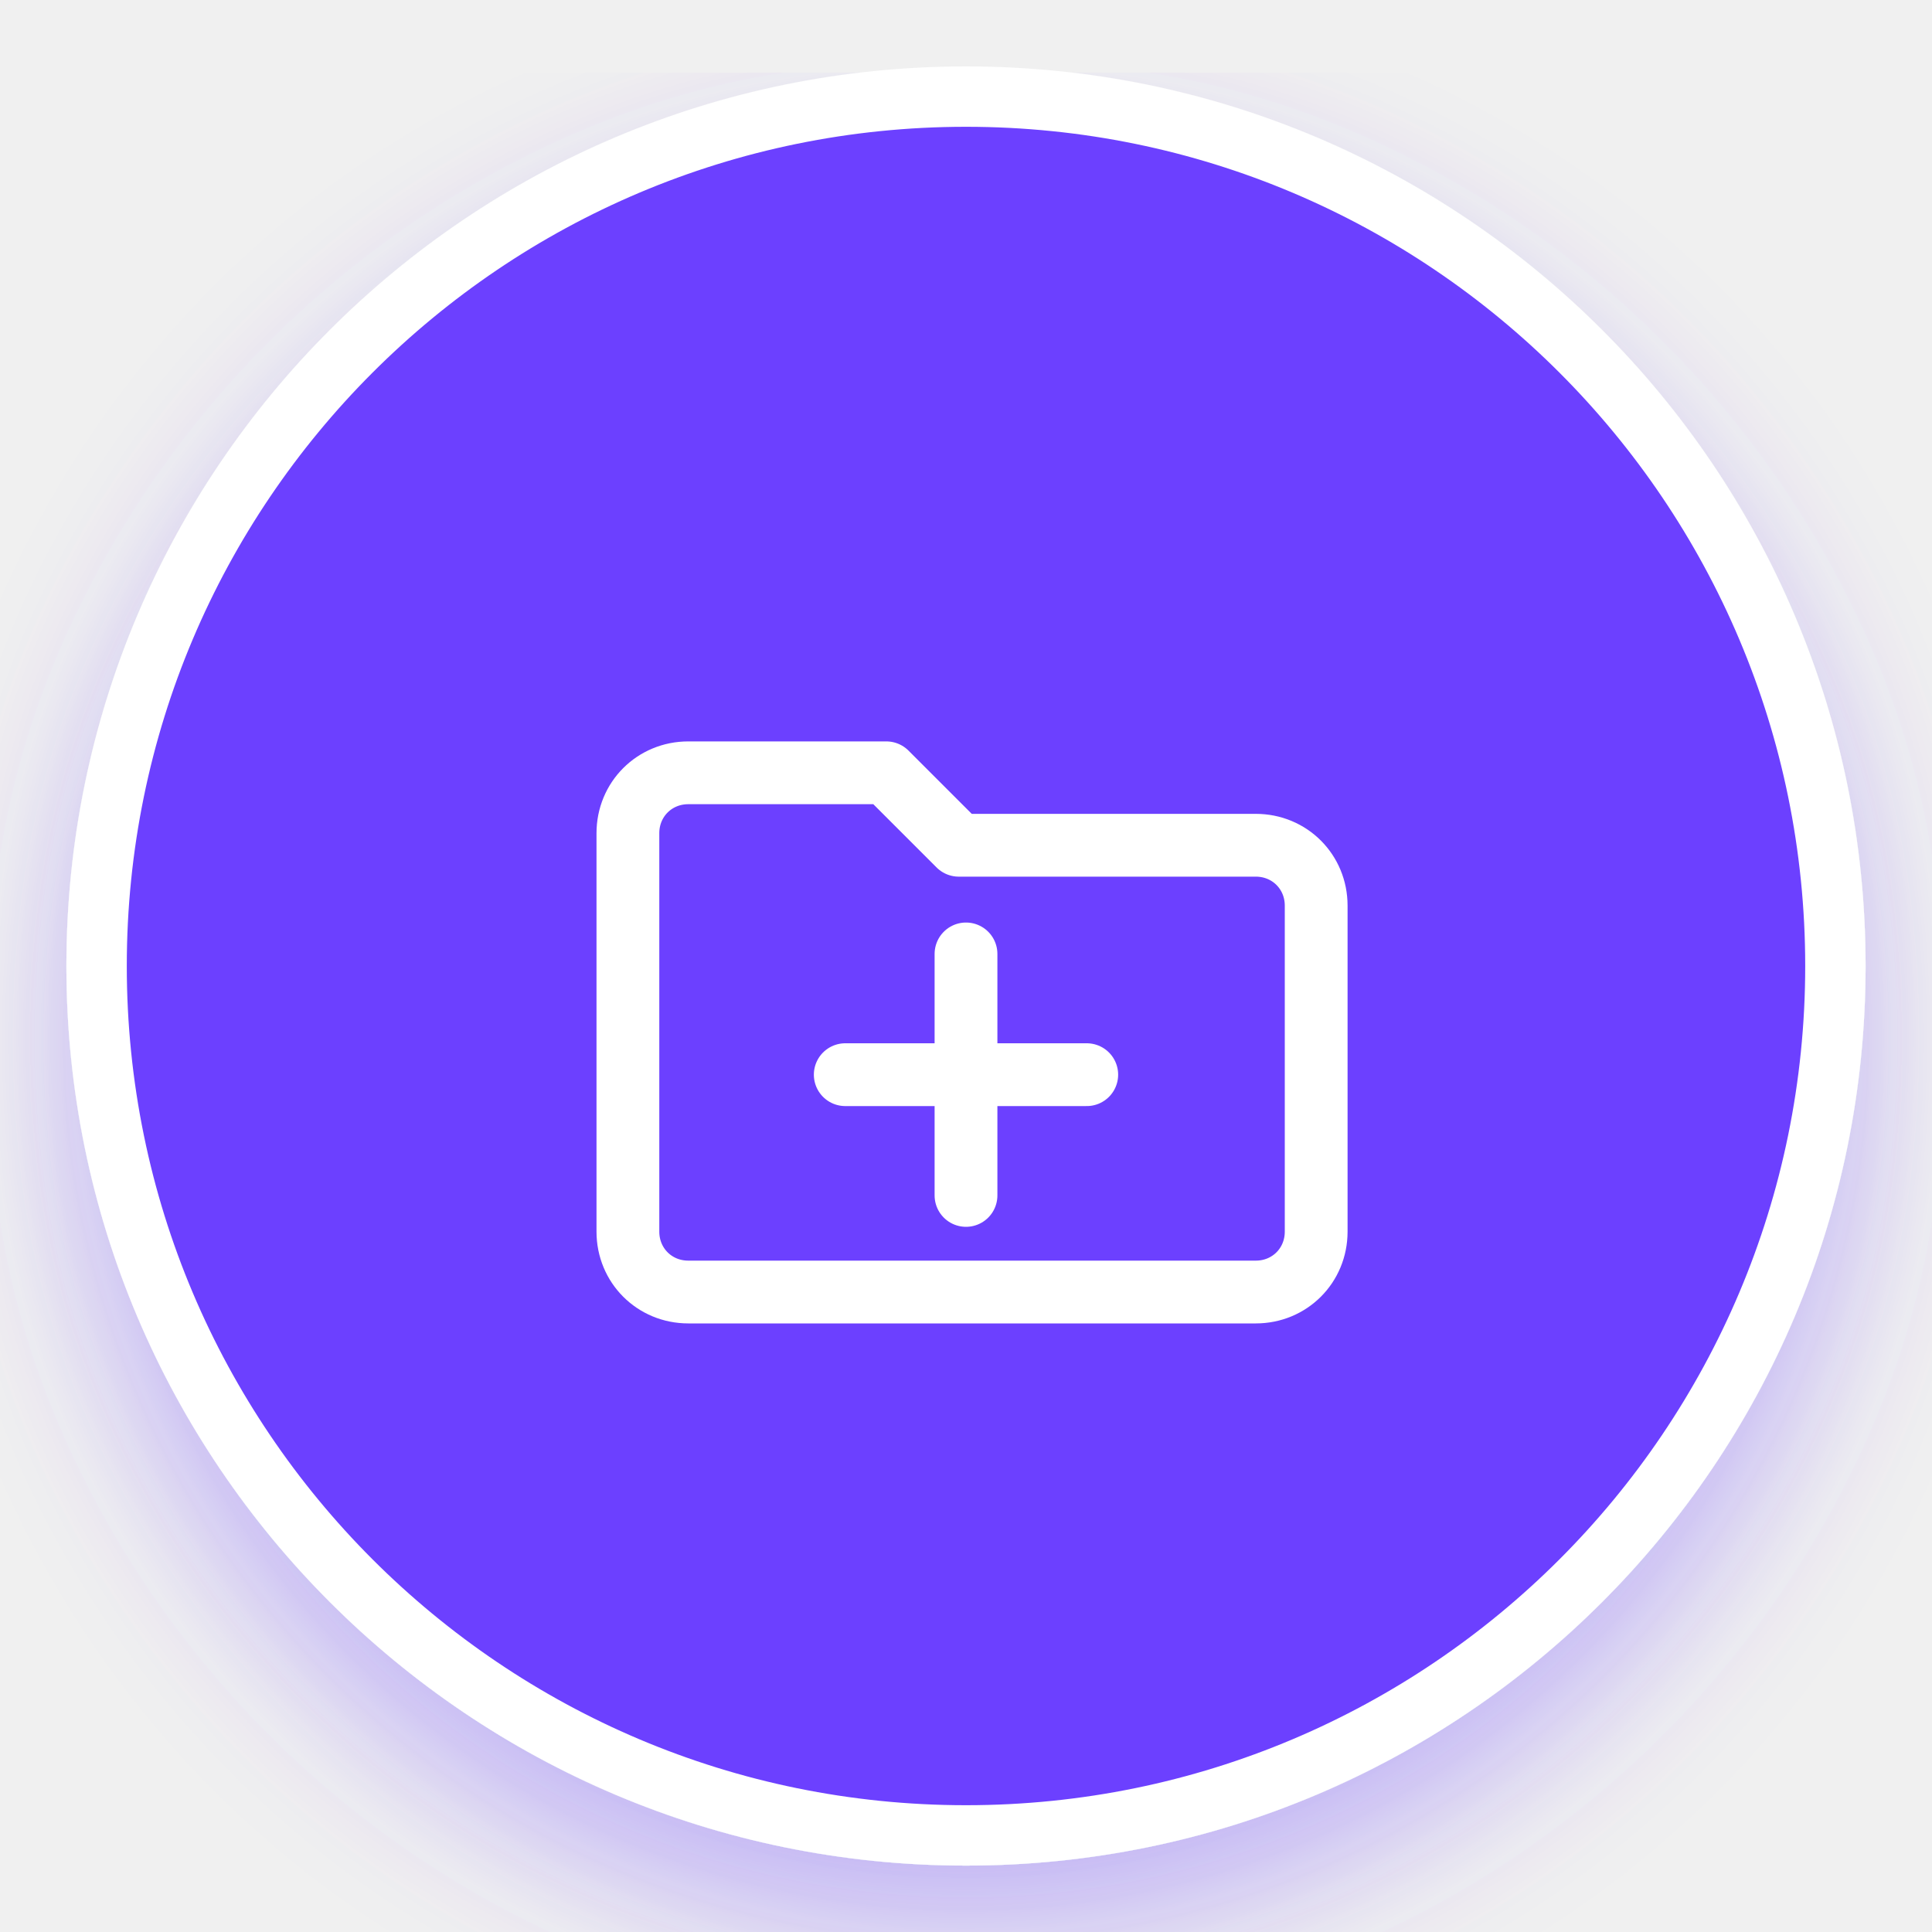
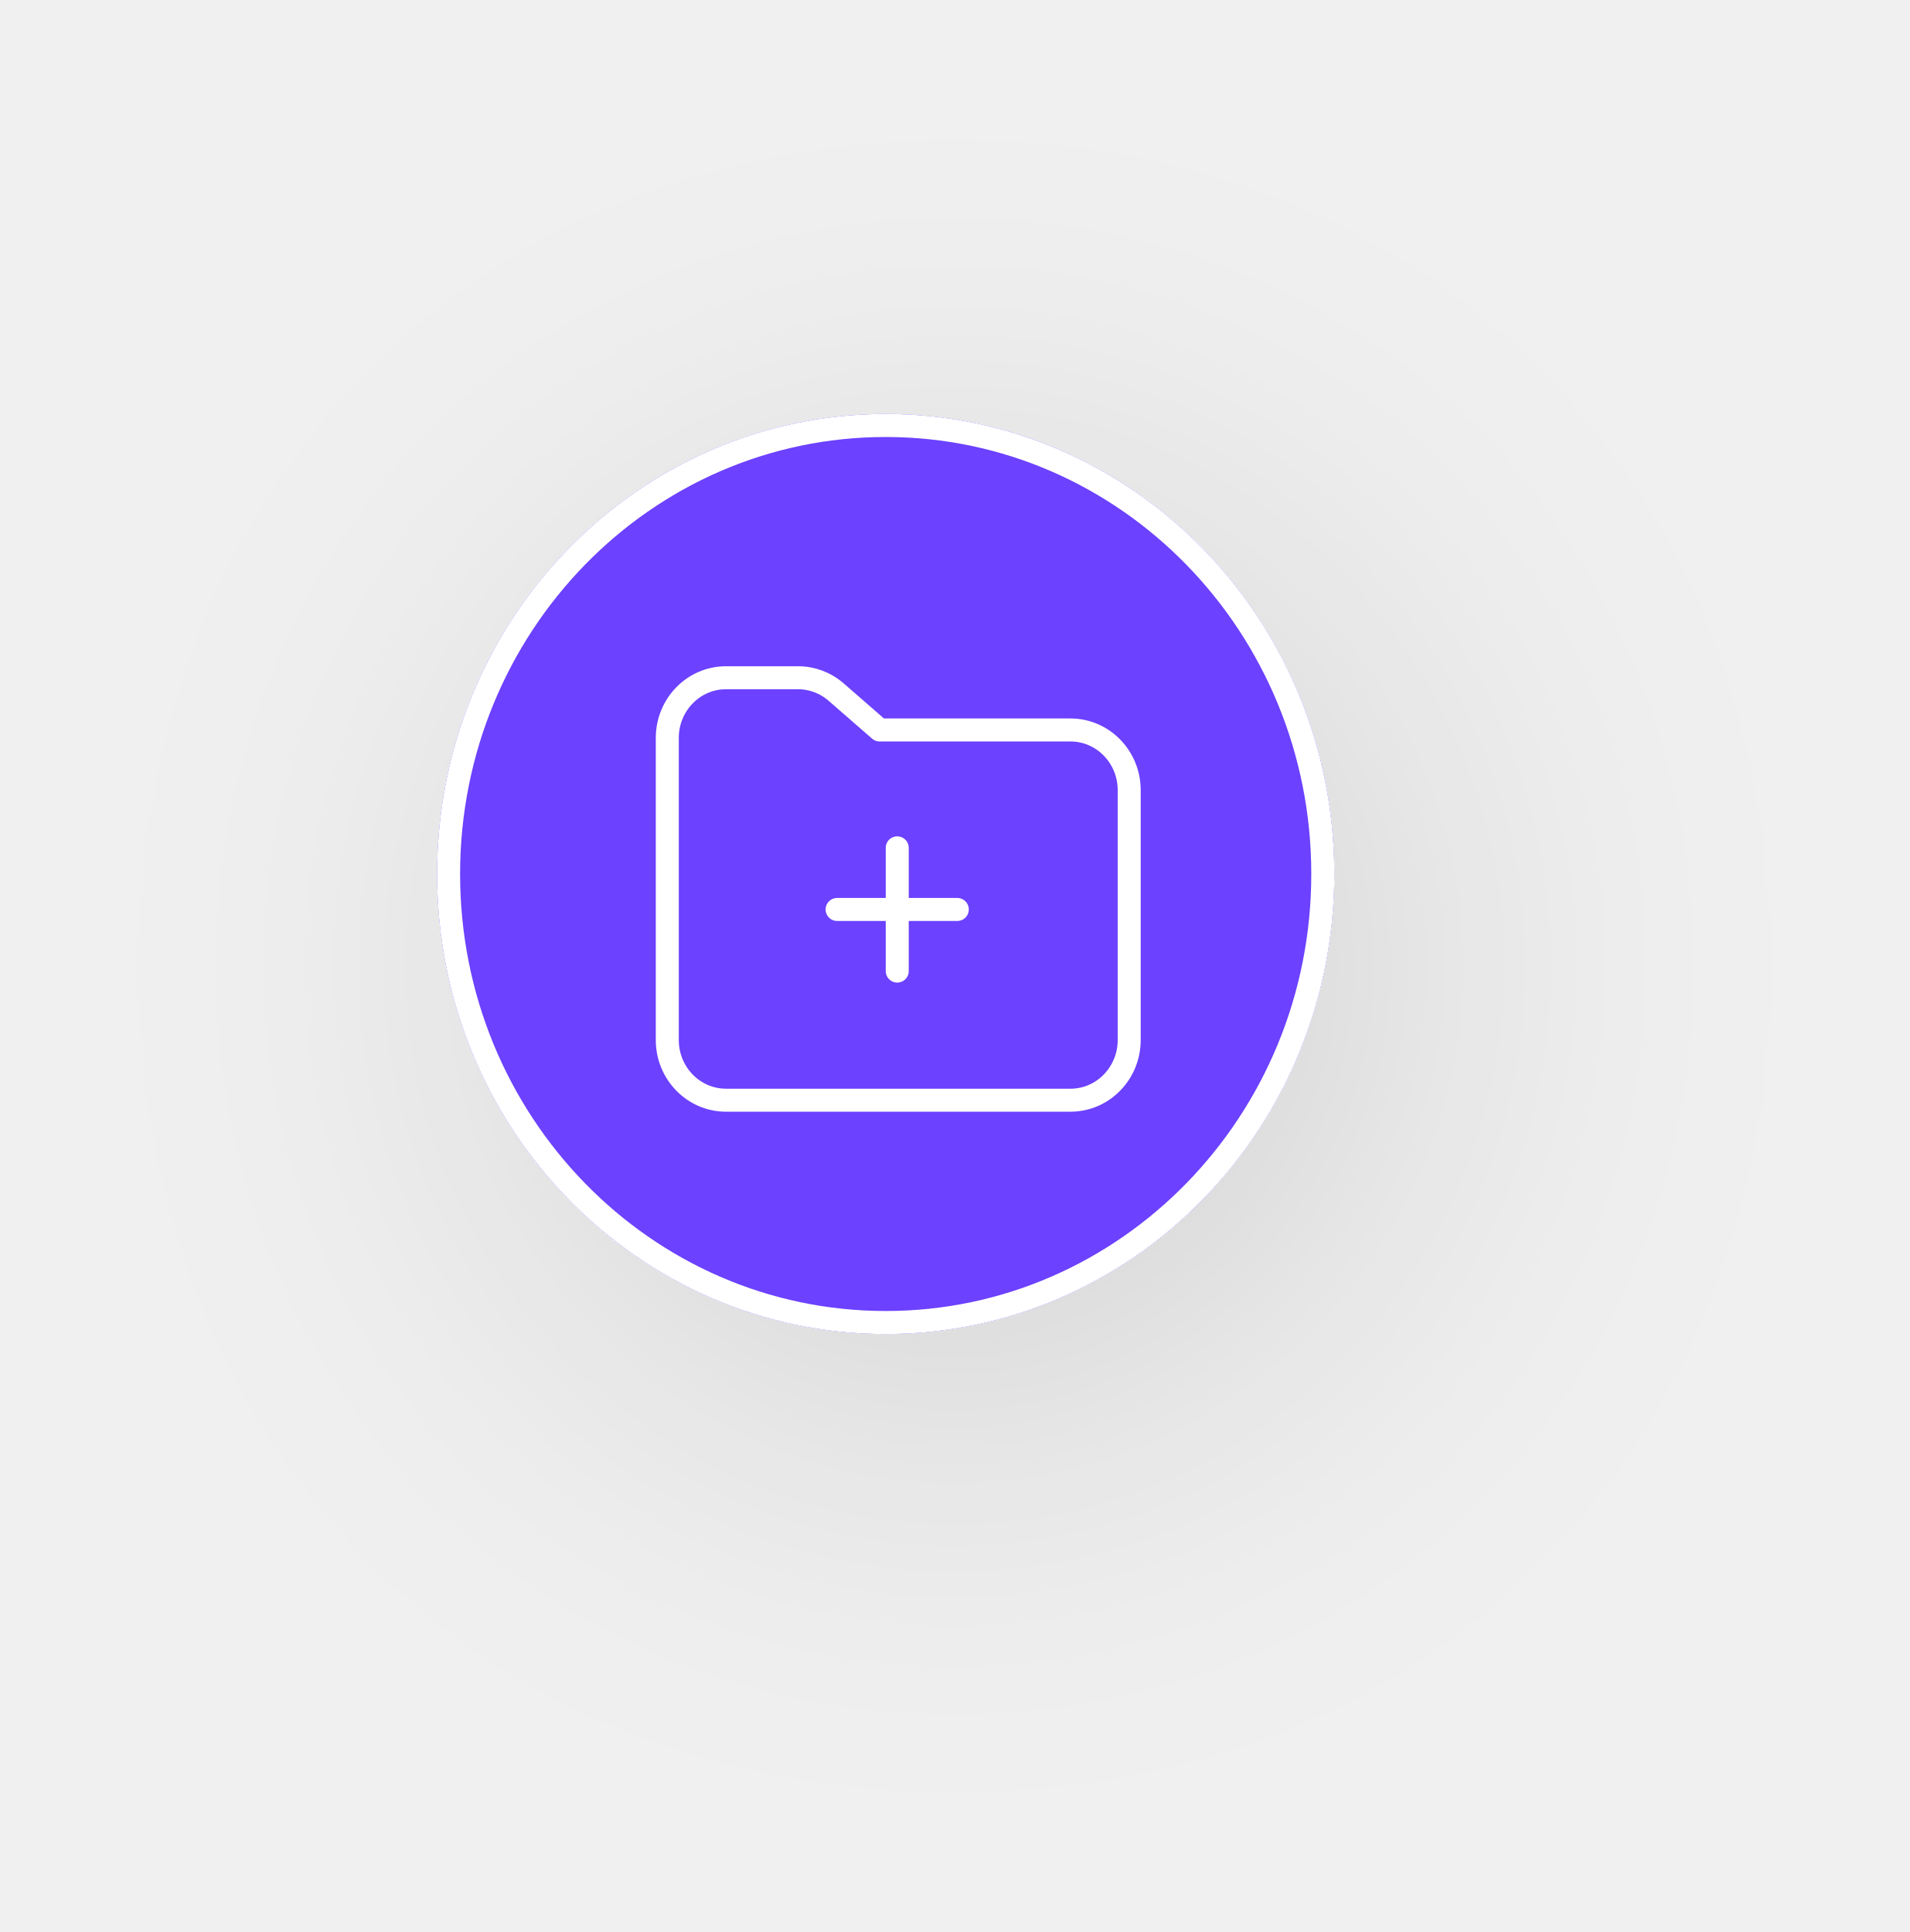
- <svg xmlns="http://www.w3.org/2000/svg" width="80" height="80" viewBox="0 0 80 80" fill="none">
+ <svg xmlns="http://www.w3.org/2000/svg" width="83" height="84" viewBox="0 0 83 84" fill="none">
+   <g filter="url(#filter0_d_2022_2160)">
+     <ellipse cx="38.5" cy="38" rx="19.5" ry="20" fill="#6C41FF" />
+     <path d="M38.5 18.5C48.982 18.5 57.5 27.218 57.5 38C57.5 48.782 48.982 57.5 38.5 57.5C28.018 57.5 19.5 48.782 19.5 38C19.5 27.218 28.018 18.5 38.5 18.5Z" stroke="white" />
+   </g>
+   <path d="M49.085 40.834V34.356C49.085 32.91 47.943 31.738 46.533 31.738H38.237L36.346 30.09C35.884 29.688 35.298 29.467 34.693 29.467H31.558C30.148 29.467 29.006 30.639 29.006 32.085V45.217C29.006 46.663 30.148 47.835 31.558 47.835H46.533C47.943 47.835 49.085 46.663 49.085 45.217V40.835V40.834Z" fill="#6C41FF" stroke="white" stroke-linecap="round" stroke-linejoin="round" />
+   <path d="M39.002 36.863V42.221" stroke="white" stroke-linecap="round" stroke-linejoin="round" />
+   <path d="M41.613 39.542H36.388" stroke="white" stroke-linecap="round" stroke-linejoin="round" />
  <defs>
-     <filter id="s" x="-20%" y="-20%" width="140%" height="140%">
-       <feDropShadow dx="0" dy="3" stdDeviation="3" flood-color="#6C41FF" flood-opacity="0.35" />
+     <filter id="filter0_d_2022_2160" x="0" y="0" width="83" height="84" filterUnits="userSpaceOnUse" color-interpolation-filters="sRGB">
+       <feFlood flood-opacity="0" result="BackgroundImageFix" />
+       <feColorMatrix in="SourceAlpha" type="matrix" values="0 0 0 0 0 0 0 0 0 0 0 0 0 0 0 0 0 0 127 0" result="hardAlpha" />
+       <feOffset dx="3" dy="4" />
+       <feGaussianBlur stdDeviation="11" />
+       <feComposite in2="hardAlpha" operator="out" />
+       <feColorMatrix type="matrix" values="0 0 0 0 0 0 0 0 0 0 0 0 0 0 0 0 0 0 0.12 0" />
+       <feBlend mode="normal" in2="BackgroundImageFix" result="effect1_dropShadow_2022_2160" />
+       <feBlend mode="normal" in="SourceGraphic" in2="effect1_dropShadow_2022_2160" result="shape" />
    </filter>
  </defs>
-   <circle cx="40" cy="40" r="36" fill="#6C41FF" stroke="#fff" stroke-width="2.5" filter="url(#s)" />
-   <path d="M26 34.5c0-1.4 1.1-2.5 2.5-2.5h8.2l3 3H52c1.4 0 2.5 1.1 2.5 2.5V51c0 1.4-1.1 2.5-2.5 2.5H28.5C27.1 53.5 26 52.4 26 51V34.5z" stroke="#fff" stroke-width="2.6" stroke-linejoin="round" />
-   <path d="M40 39.5v10M35 44.5h10" stroke="#fff" stroke-width="2.6" stroke-linecap="round" />
</svg>
